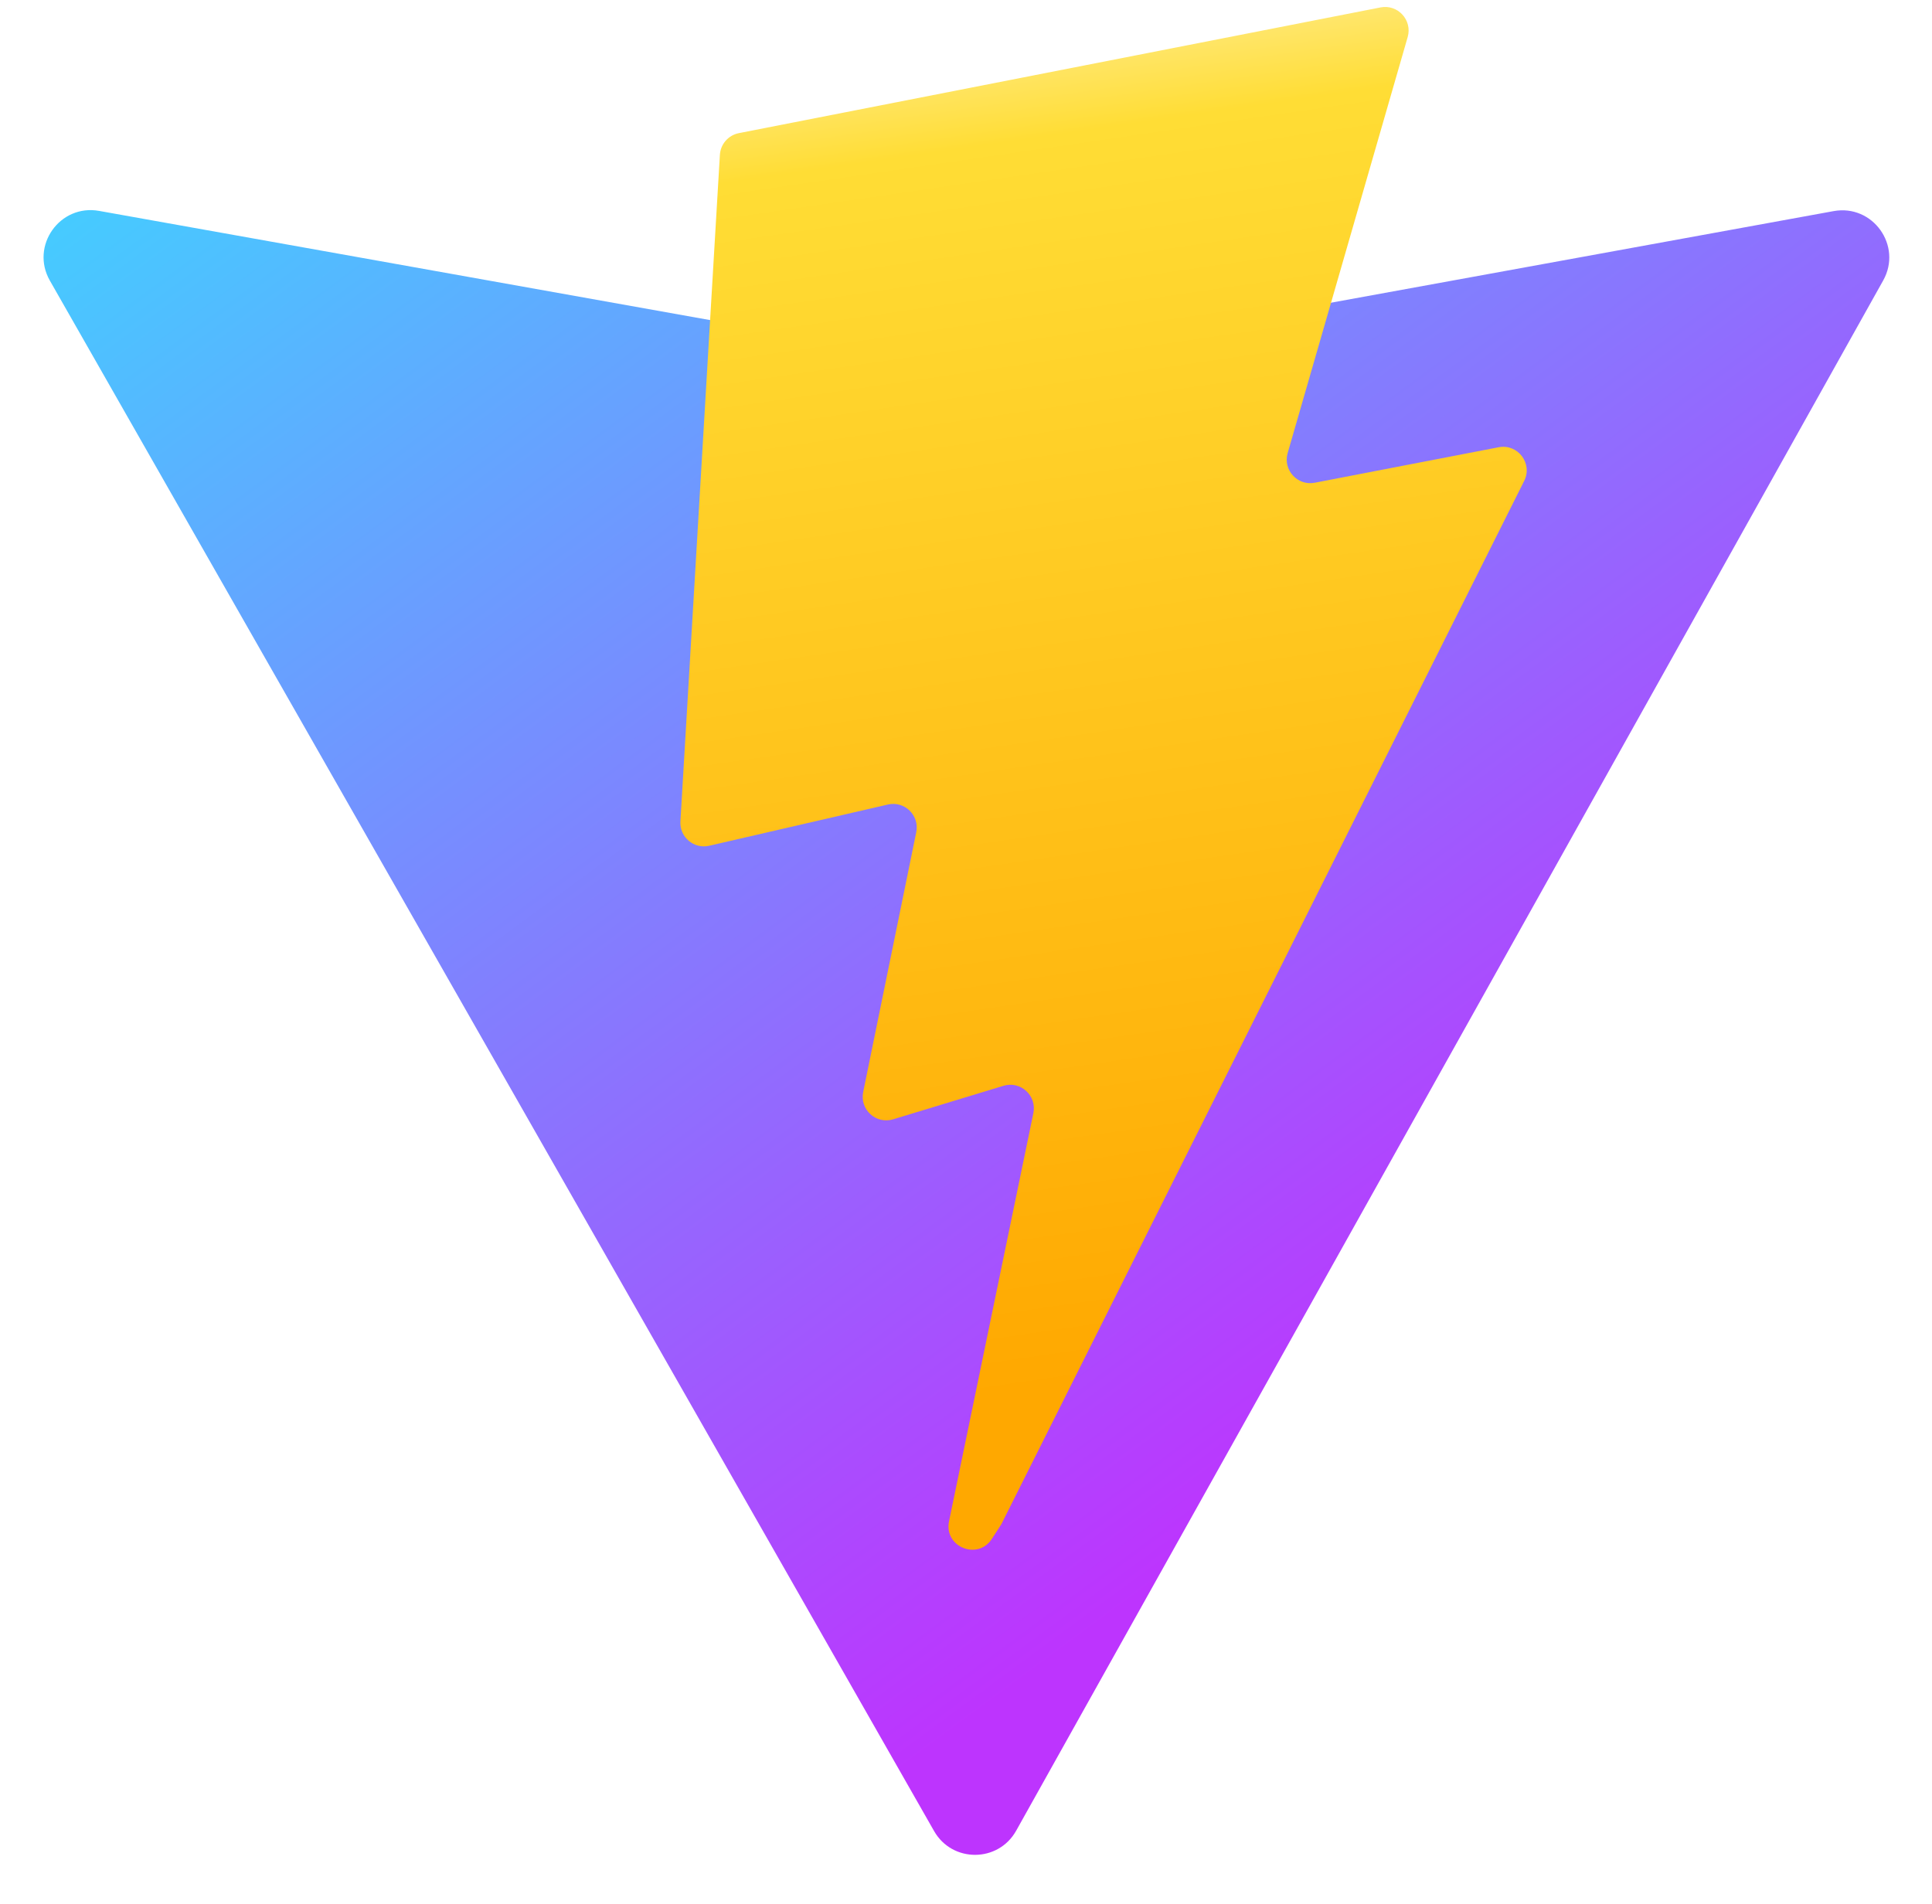
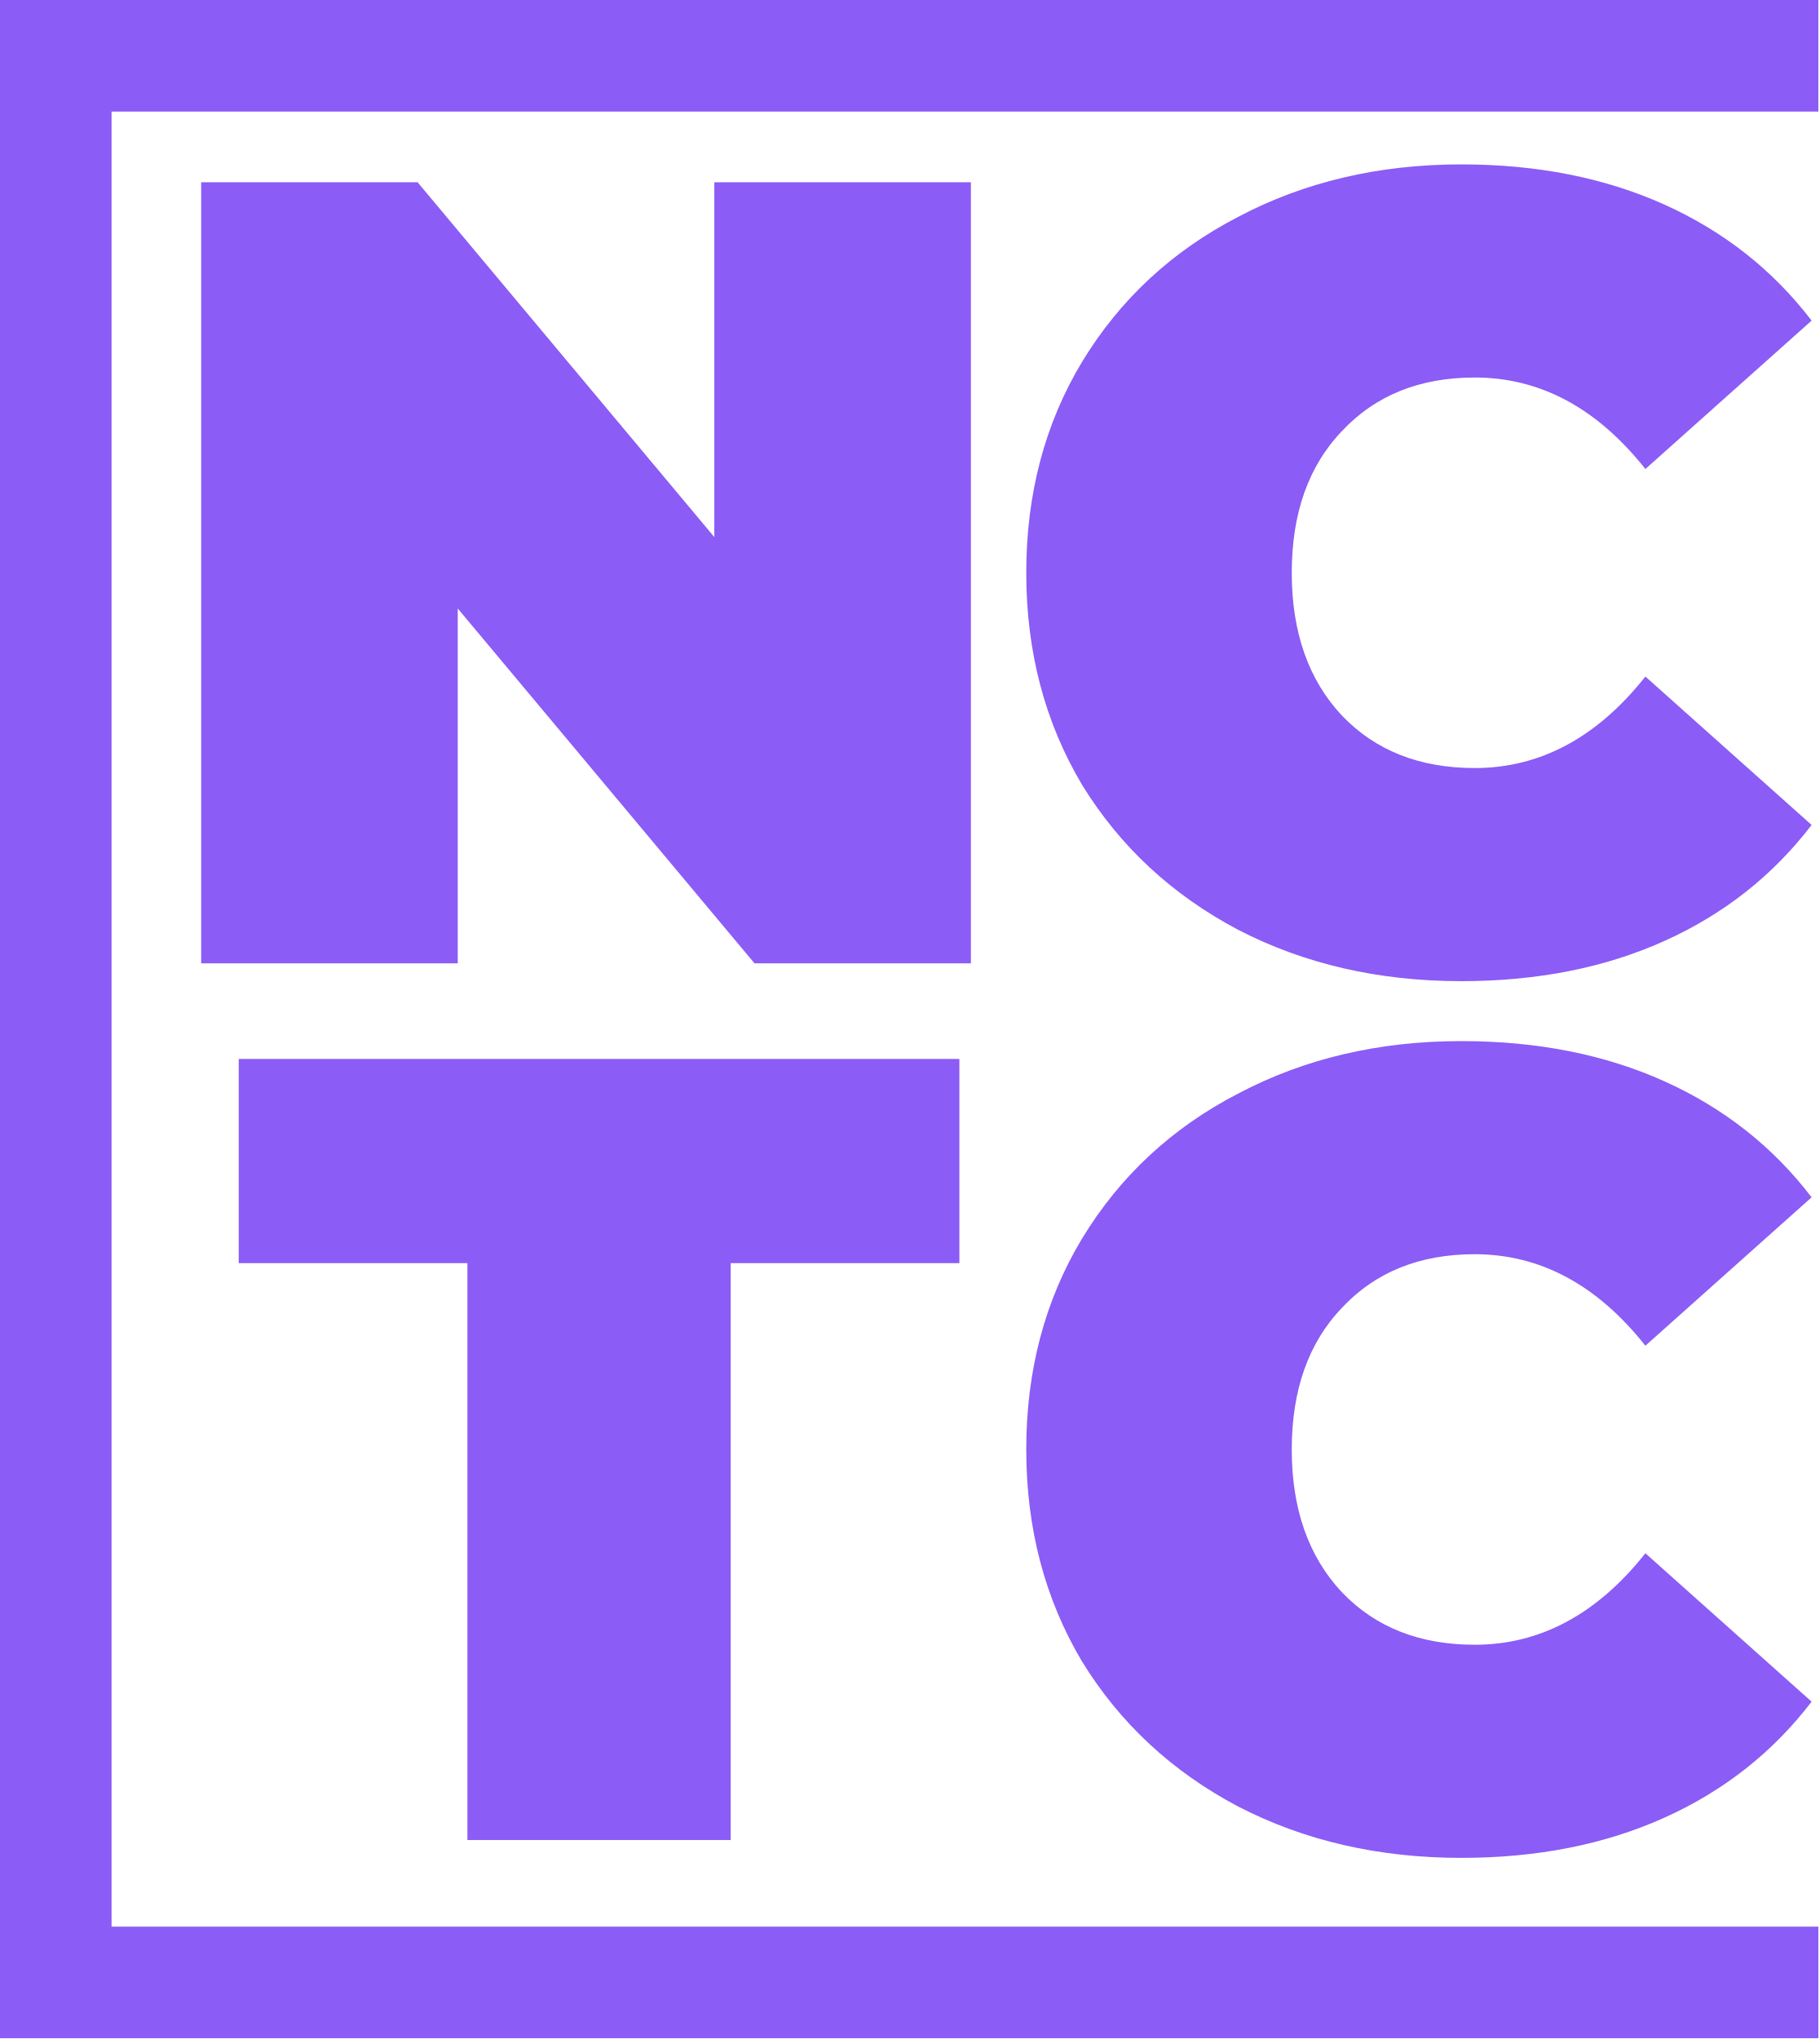
- <svg xmlns="http://www.w3.org/2000/svg" width="410" height="404" viewBox="0 0 410 404" fill="none">
-   <path d="M399.641 59.525L215.643 388.545C211.844 395.338 202.084 395.378 198.228 388.618L10.582 59.556C6.381 52.19 12.68 43.267 21.028 44.759L205.223 77.682C206.398 77.892 207.601 77.89 208.776 77.676L389.119 44.806C397.439 43.289 403.768 52.143 399.641 59.525Z" fill="url(#paint0_linear)" />
-   <path d="M292.965 1.574L156.801 28.255C154.563 28.694 152.906 30.59 152.771 32.866L144.395 174.33C144.198 177.662 147.258 180.248 150.51 179.498L188.42 170.749C191.967 169.931 195.172 173.055 194.443 176.622L183.18 231.775C182.422 235.487 185.907 238.661 189.532 237.56L212.947 230.446C216.577 229.344 220.065 232.527 219.297 236.242L201.398 322.875C200.278 328.294 207.486 331.249 210.492 326.603L212.5 323.5L323.454 102.072C325.312 98.365 322.108 94.137 318.036 94.923L279.014 102.454C275.347 103.161 272.227 99.746 273.262 96.158L298.731 7.867C299.767 4.273 296.636 0.855 292.965 1.574Z" fill="url(#paint1_linear)" />
-   <defs>
-     <linearGradient id="paint0_linear" x1="6" y1="33" x2="235" y2="344" gradientUnits="userSpaceOnUse">
-       <stop stop-color="#41D1FF" />
-       <stop offset="1" stop-color="#BD34FE" />
-     </linearGradient>
-     <linearGradient id="paint1_linear" x1="194.651" y1="8.818" x2="236.076" y2="292.989" gradientUnits="userSpaceOnUse">
-       <stop stop-color="#FFEA83" />
-       <stop offset="0.083" stop-color="#FFDD35" />
-       <stop offset="1" stop-color="#FFA800" />
-     </linearGradient>
-   </defs>
+ <svg xmlns="http://www.w3.org/2000/svg" class="w-12 h-12" width="274" height="307" viewBox="0 0 274 307" fill="none">
+   <path d="M146.217 27.44V145.04H113.624L68.936 91.616V145.04H30.296V27.44H62.888L107.576 80.864V27.44H146.217Z" fill="rgb(139,92,246)" />
+   <path d="M70.392 190.184H35.952V159.44H144.481V190.184H110.04V277.041H70.392V190.184Z" fill="rgb(139,92,246)" />
+   <path fill="rgb(139,92,246)" d="M220.073 147.728C207.641 147.728 196.441 145.152 186.473 140C176.505 134.736 168.665 127.456 162.953 118.16C157.353 108.752 154.553 98.112 154.553 86.24C154.553 74.368 157.353 63.784 162.953 54.488C168.665 45.08 176.505 37.8 186.473 32.648C196.441 27.384 207.641 24.752 220.073 24.752C231.497 24.752 241.689 26.768 250.649 30.8C259.609 34.832 267.001 40.656 272.825 48.272L247.793 70.616C240.513 61.432 231.945 56.84 222.089 56.84C213.801 56.84 207.137 59.528 202.097 64.904C197.057 70.168 194.537 77.28 194.537 86.24C194.537 95.2 197.057 102.368 202.097 107.744C207.137 113.008 213.801 115.64 222.089 115.64C231.945 115.64 240.513 111.048 247.793 101.864L272.825 124.208C267.001 131.824 259.609 137.648 250.649 141.68C241.689 145.712 231.497 147.728 220.073 147.728Z" />
+   <path fill="rgb(139,92,246)" d="M220.073 279.729C207.641 279.729 196.441 277.153 186.473 272.001C176.505 266.737 168.665 259.457 162.953 250.161C157.353 240.753 154.553 230.113 154.553 218.241C154.553 206.369 157.353 195.784 162.953 186.488C168.665 177.08 176.505 169.8 186.473 164.648C196.441 159.384 207.641 156.752 220.073 156.752C231.497 156.752 241.689 158.768 250.649 162.8C259.609 166.832 267.001 172.656 272.825 180.272L247.793 202.617C240.513 193.432 231.945 188.84 222.089 188.84C213.801 188.84 207.137 191.528 202.097 196.904C197.057 202.169 194.537 209.281 194.537 218.241C194.537 227.201 197.057 234.369 202.097 239.745C207.137 245.009 213.801 247.641 222.089 247.641C231.945 247.641 240.513 243.049 247.793 233.865L272.825 256.209C267.001 263.825 259.609 269.649 250.649 273.681C241.689 277.713 231.497 279.729 220.073 279.729Z" />
+   <path fillRule="evenodd" fill="rgb(139,92,246)" clipRule="evenodd" d="M0 0H273.841V16.8H16.8V290.081H273.841V306.881H0V0Z" />
</svg>
